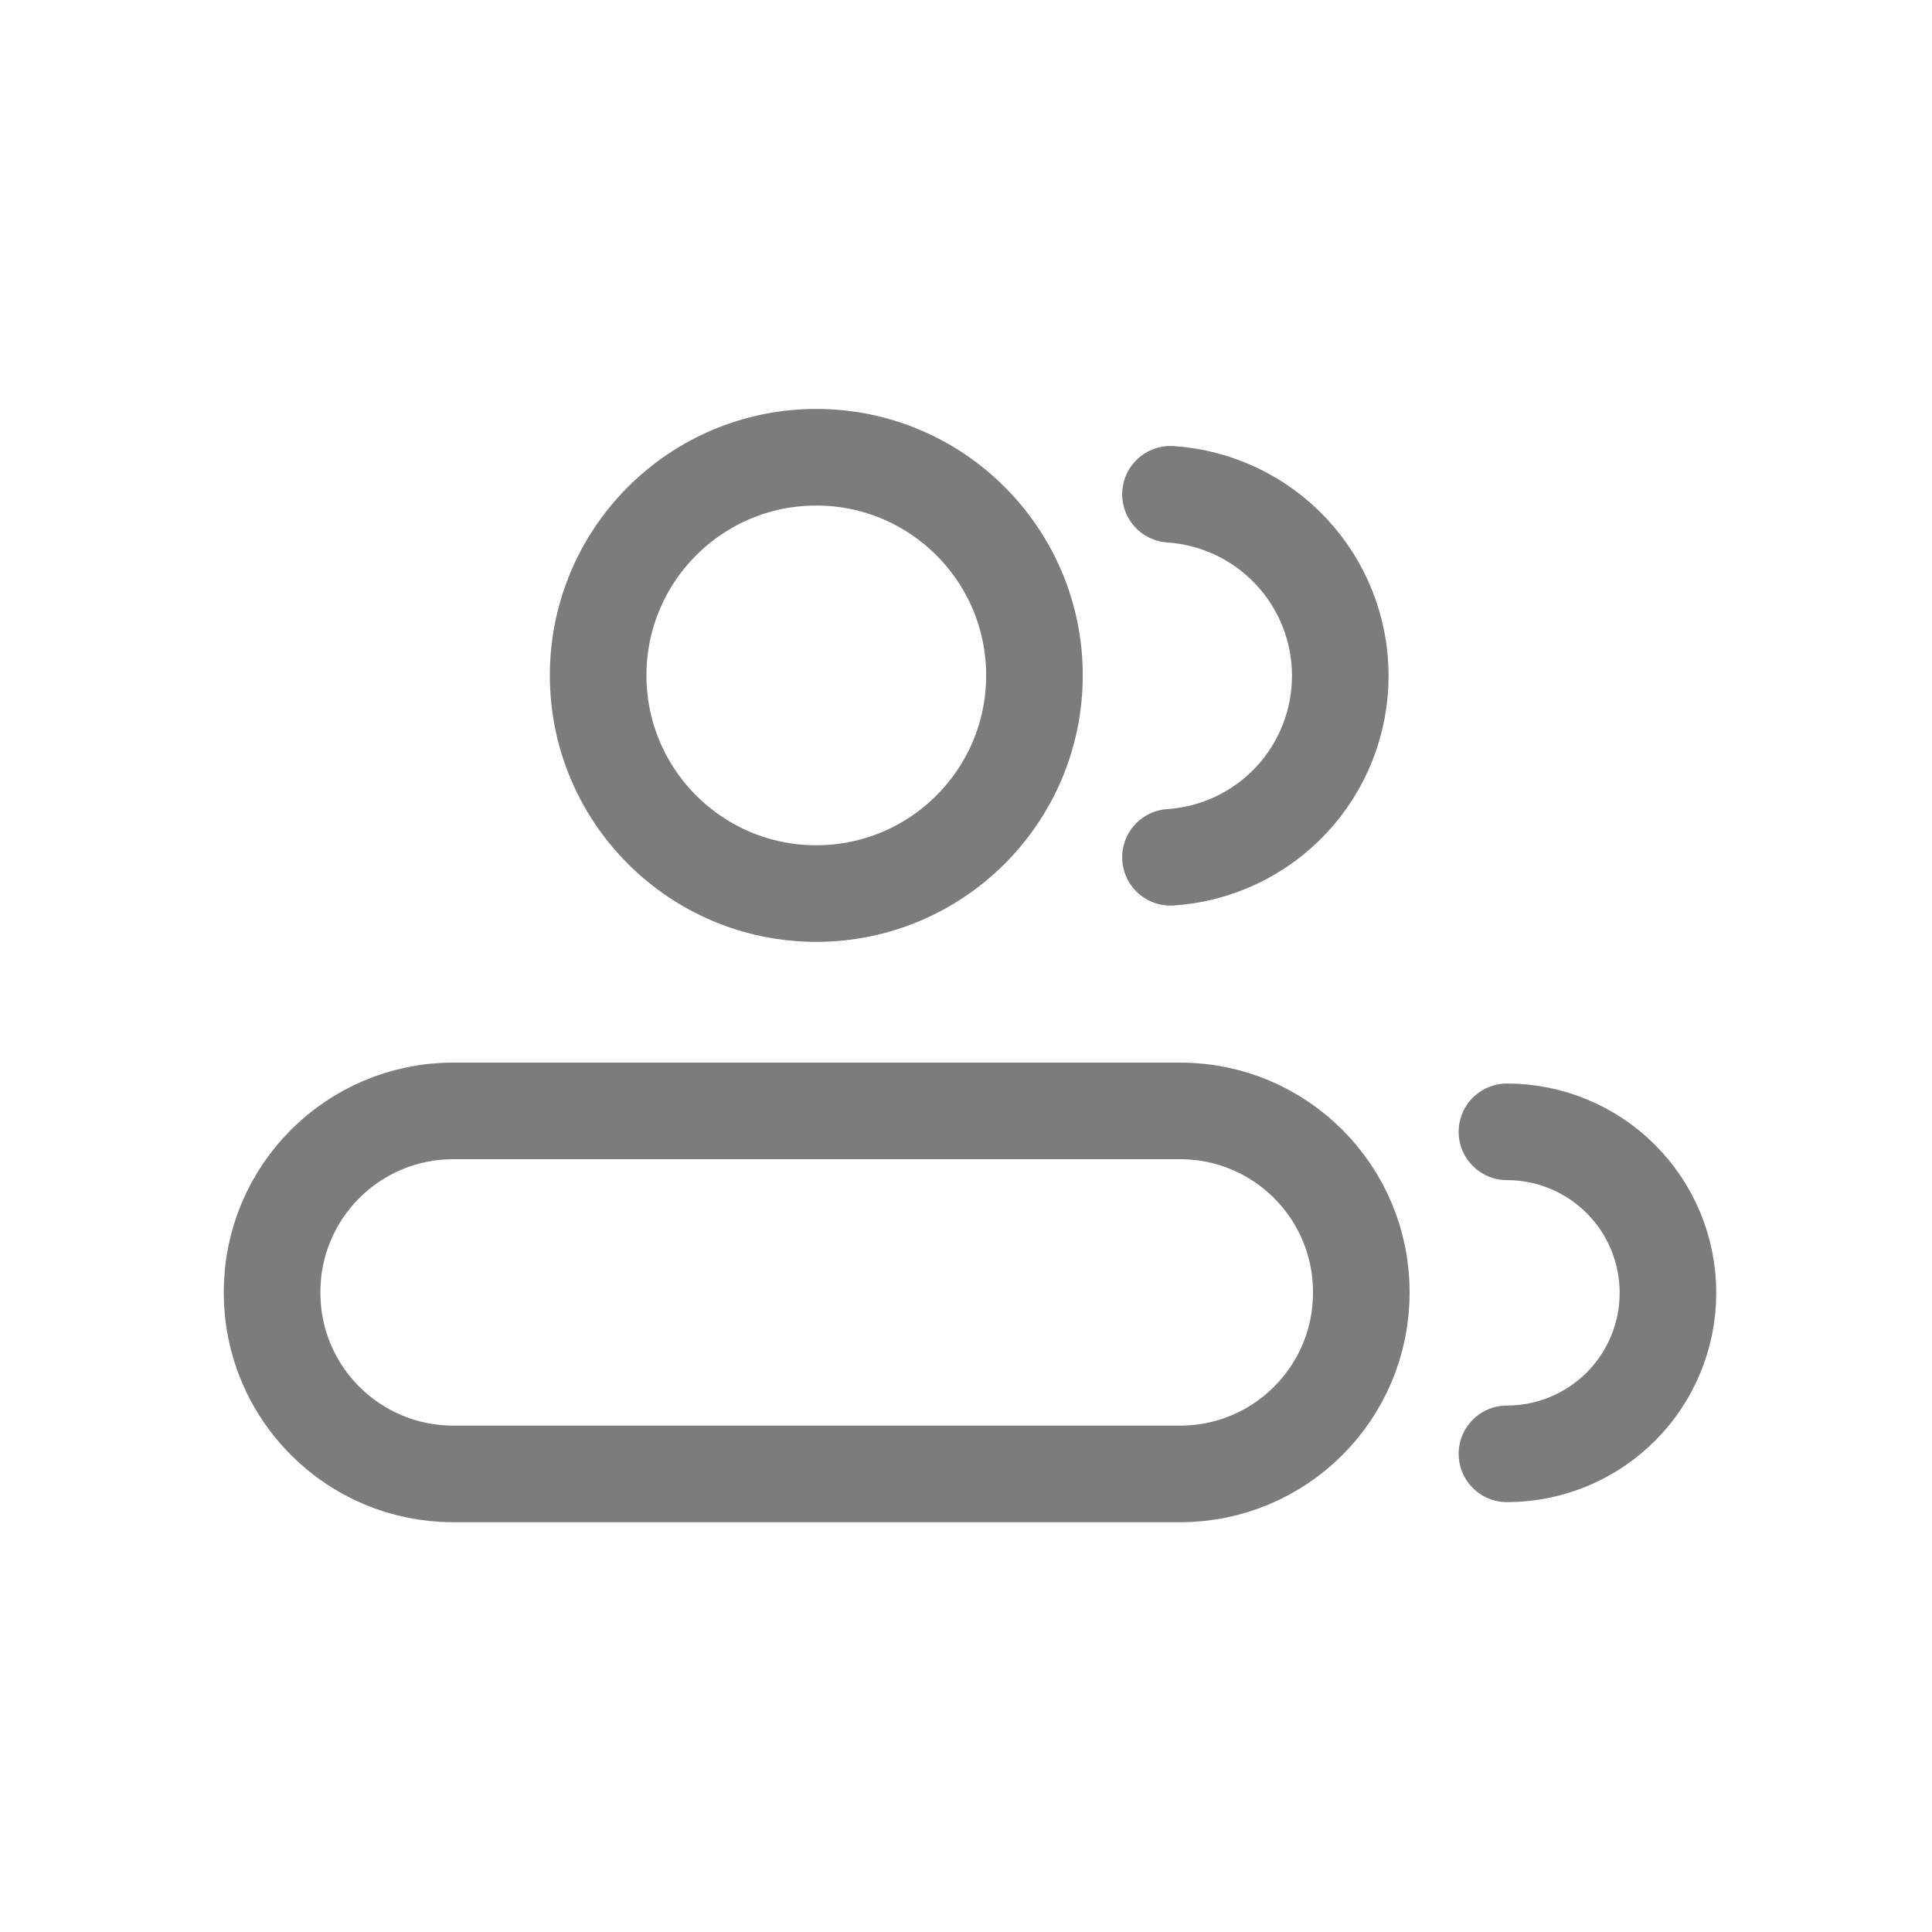
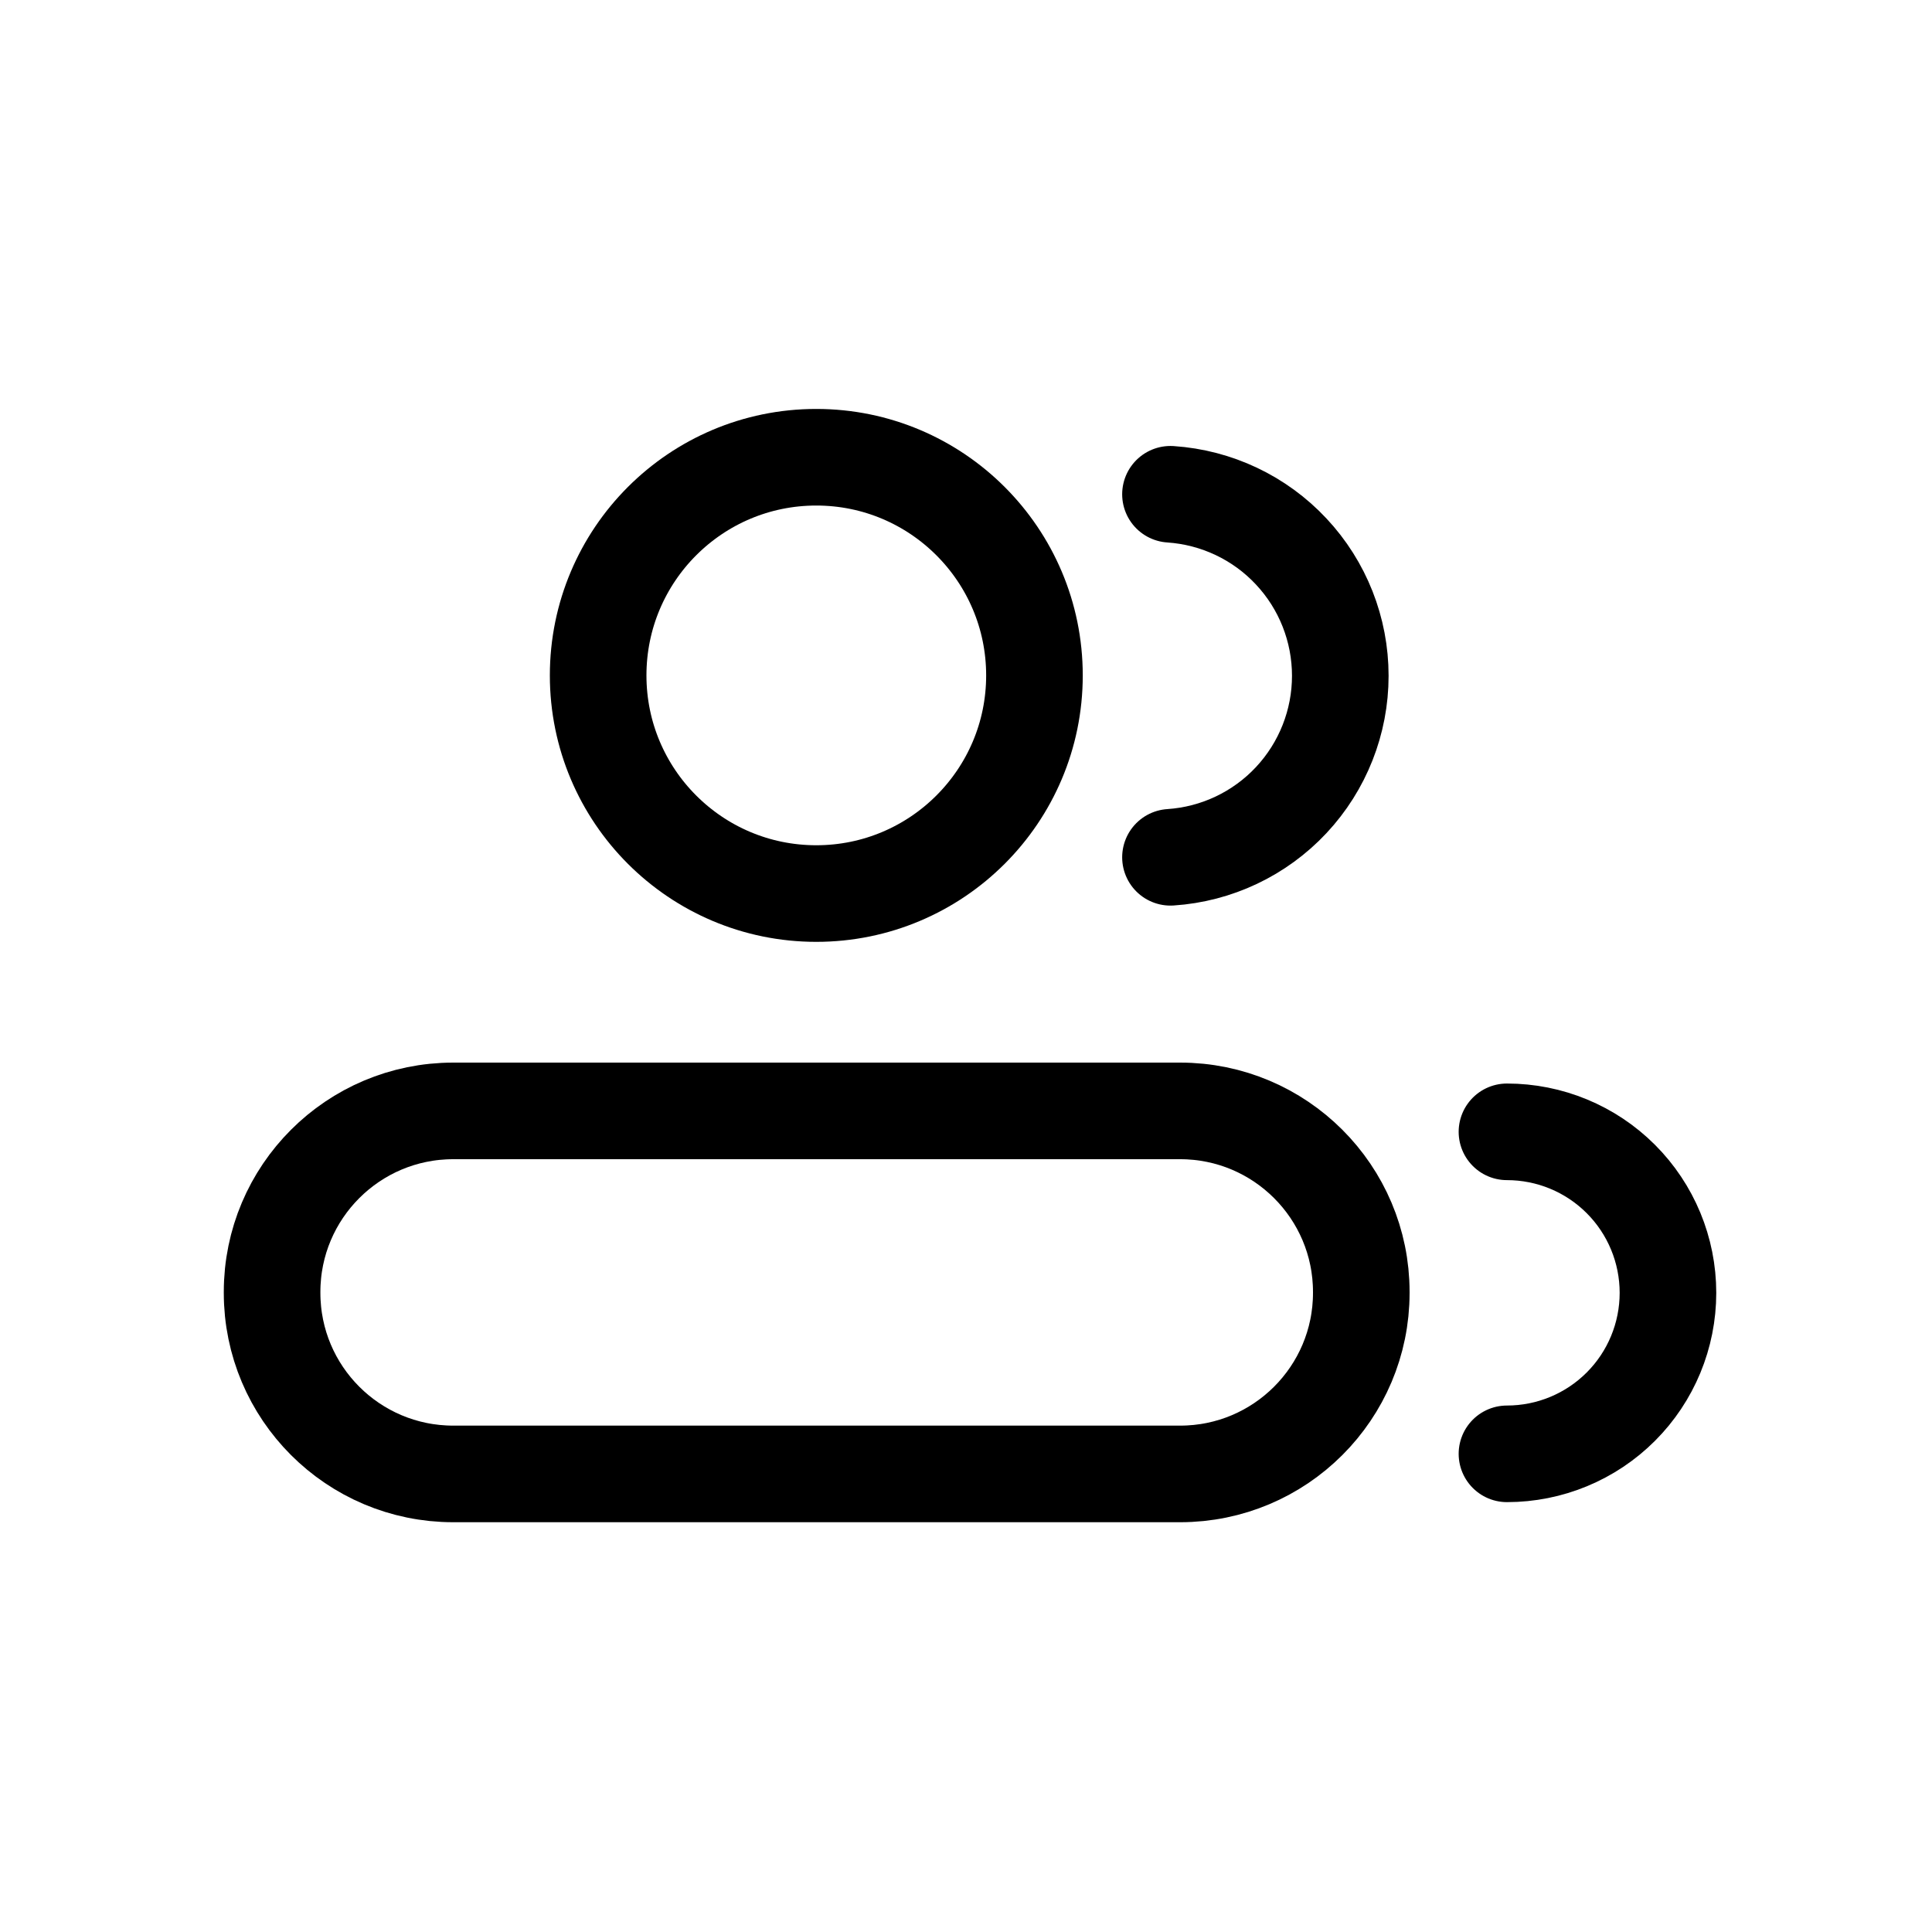
<svg xmlns="http://www.w3.org/2000/svg" width="30" height="30" viewBox="0 0 30 30" fill="none">
-   <path d="M12.675 13.875C14.546 13.875 16.063 12.358 16.063 10.488C16.063 8.617 14.546 7.1 12.675 7.1C10.804 7.1 9.288 8.617 9.288 10.488C9.288 12.358 10.804 13.875 12.675 13.875Z" stroke="#7C7C7B" stroke-width="1.5" stroke-linecap="round" stroke-linejoin="round" />
-   <path d="M18.175 7.675C18.89 7.723 19.561 8.04 20.05 8.564C20.54 9.087 20.812 9.777 20.812 10.494C20.812 11.21 20.54 11.9 20.05 12.424C19.561 12.947 18.89 13.265 18.175 13.312" stroke="#7C7C7B" stroke-width="1.5" stroke-linecap="round" stroke-linejoin="round" />
-   <path d="M18.325 17.25H7.038C5.484 17.25 4.225 18.509 4.225 20.062V20.075C4.225 21.628 5.484 22.887 7.038 22.887H18.325C19.878 22.887 21.138 21.628 21.138 20.075V20.062C21.138 18.509 19.878 17.25 18.325 17.25Z" stroke="#7C7C7B" stroke-width="1.5" stroke-linecap="round" stroke-linejoin="round" />
-   <path d="M23.4 17.575C24.063 17.575 24.699 17.838 25.168 18.307C25.637 18.776 25.9 19.412 25.9 20.075C25.9 20.738 25.637 21.374 25.168 21.843C24.699 22.312 24.063 22.575 23.4 22.575" stroke="#7C7C7B" stroke-width="1.5" stroke-linecap="round" stroke-linejoin="round" />
+   <path d="M12.675 13.875C14.546 13.875 16.063 12.358 16.063 10.488C16.063 8.617 14.546 7.1 12.675 7.1C10.804 7.1 9.288 8.617 9.288 10.488C9.288 12.358 10.804 13.875 12.675 13.875Z" stroke="currentColor" stroke-width="1.5" stroke-linecap="round" stroke-linejoin="round" />
+   <path d="M18.175 7.675C18.89 7.723 19.561 8.04 20.05 8.564C20.54 9.087 20.812 9.777 20.812 10.494C20.812 11.21 20.54 11.9 20.05 12.424C19.561 12.947 18.89 13.265 18.175 13.312" stroke="currentColor" stroke-width="1.5" stroke-linecap="round" stroke-linejoin="round" />
+   <path d="M18.325 17.25H7.038C5.484 17.25 4.225 18.509 4.225 20.062V20.075C4.225 21.628 5.484 22.887 7.038 22.887H18.325C19.878 22.887 21.138 21.628 21.138 20.075V20.062C21.138 18.509 19.878 17.25 18.325 17.25Z" stroke="currentColor" stroke-width="1.5" stroke-linecap="round" stroke-linejoin="round" />
+   <path d="M23.4 17.575C24.063 17.575 24.699 17.838 25.168 18.307C25.637 18.776 25.9 19.412 25.9 20.075C25.9 20.738 25.637 21.374 25.168 21.843C24.699 22.312 24.063 22.575 23.4 22.575" stroke="currentColor" stroke-width="1.5" stroke-linecap="round" stroke-linejoin="round" />
</svg>
